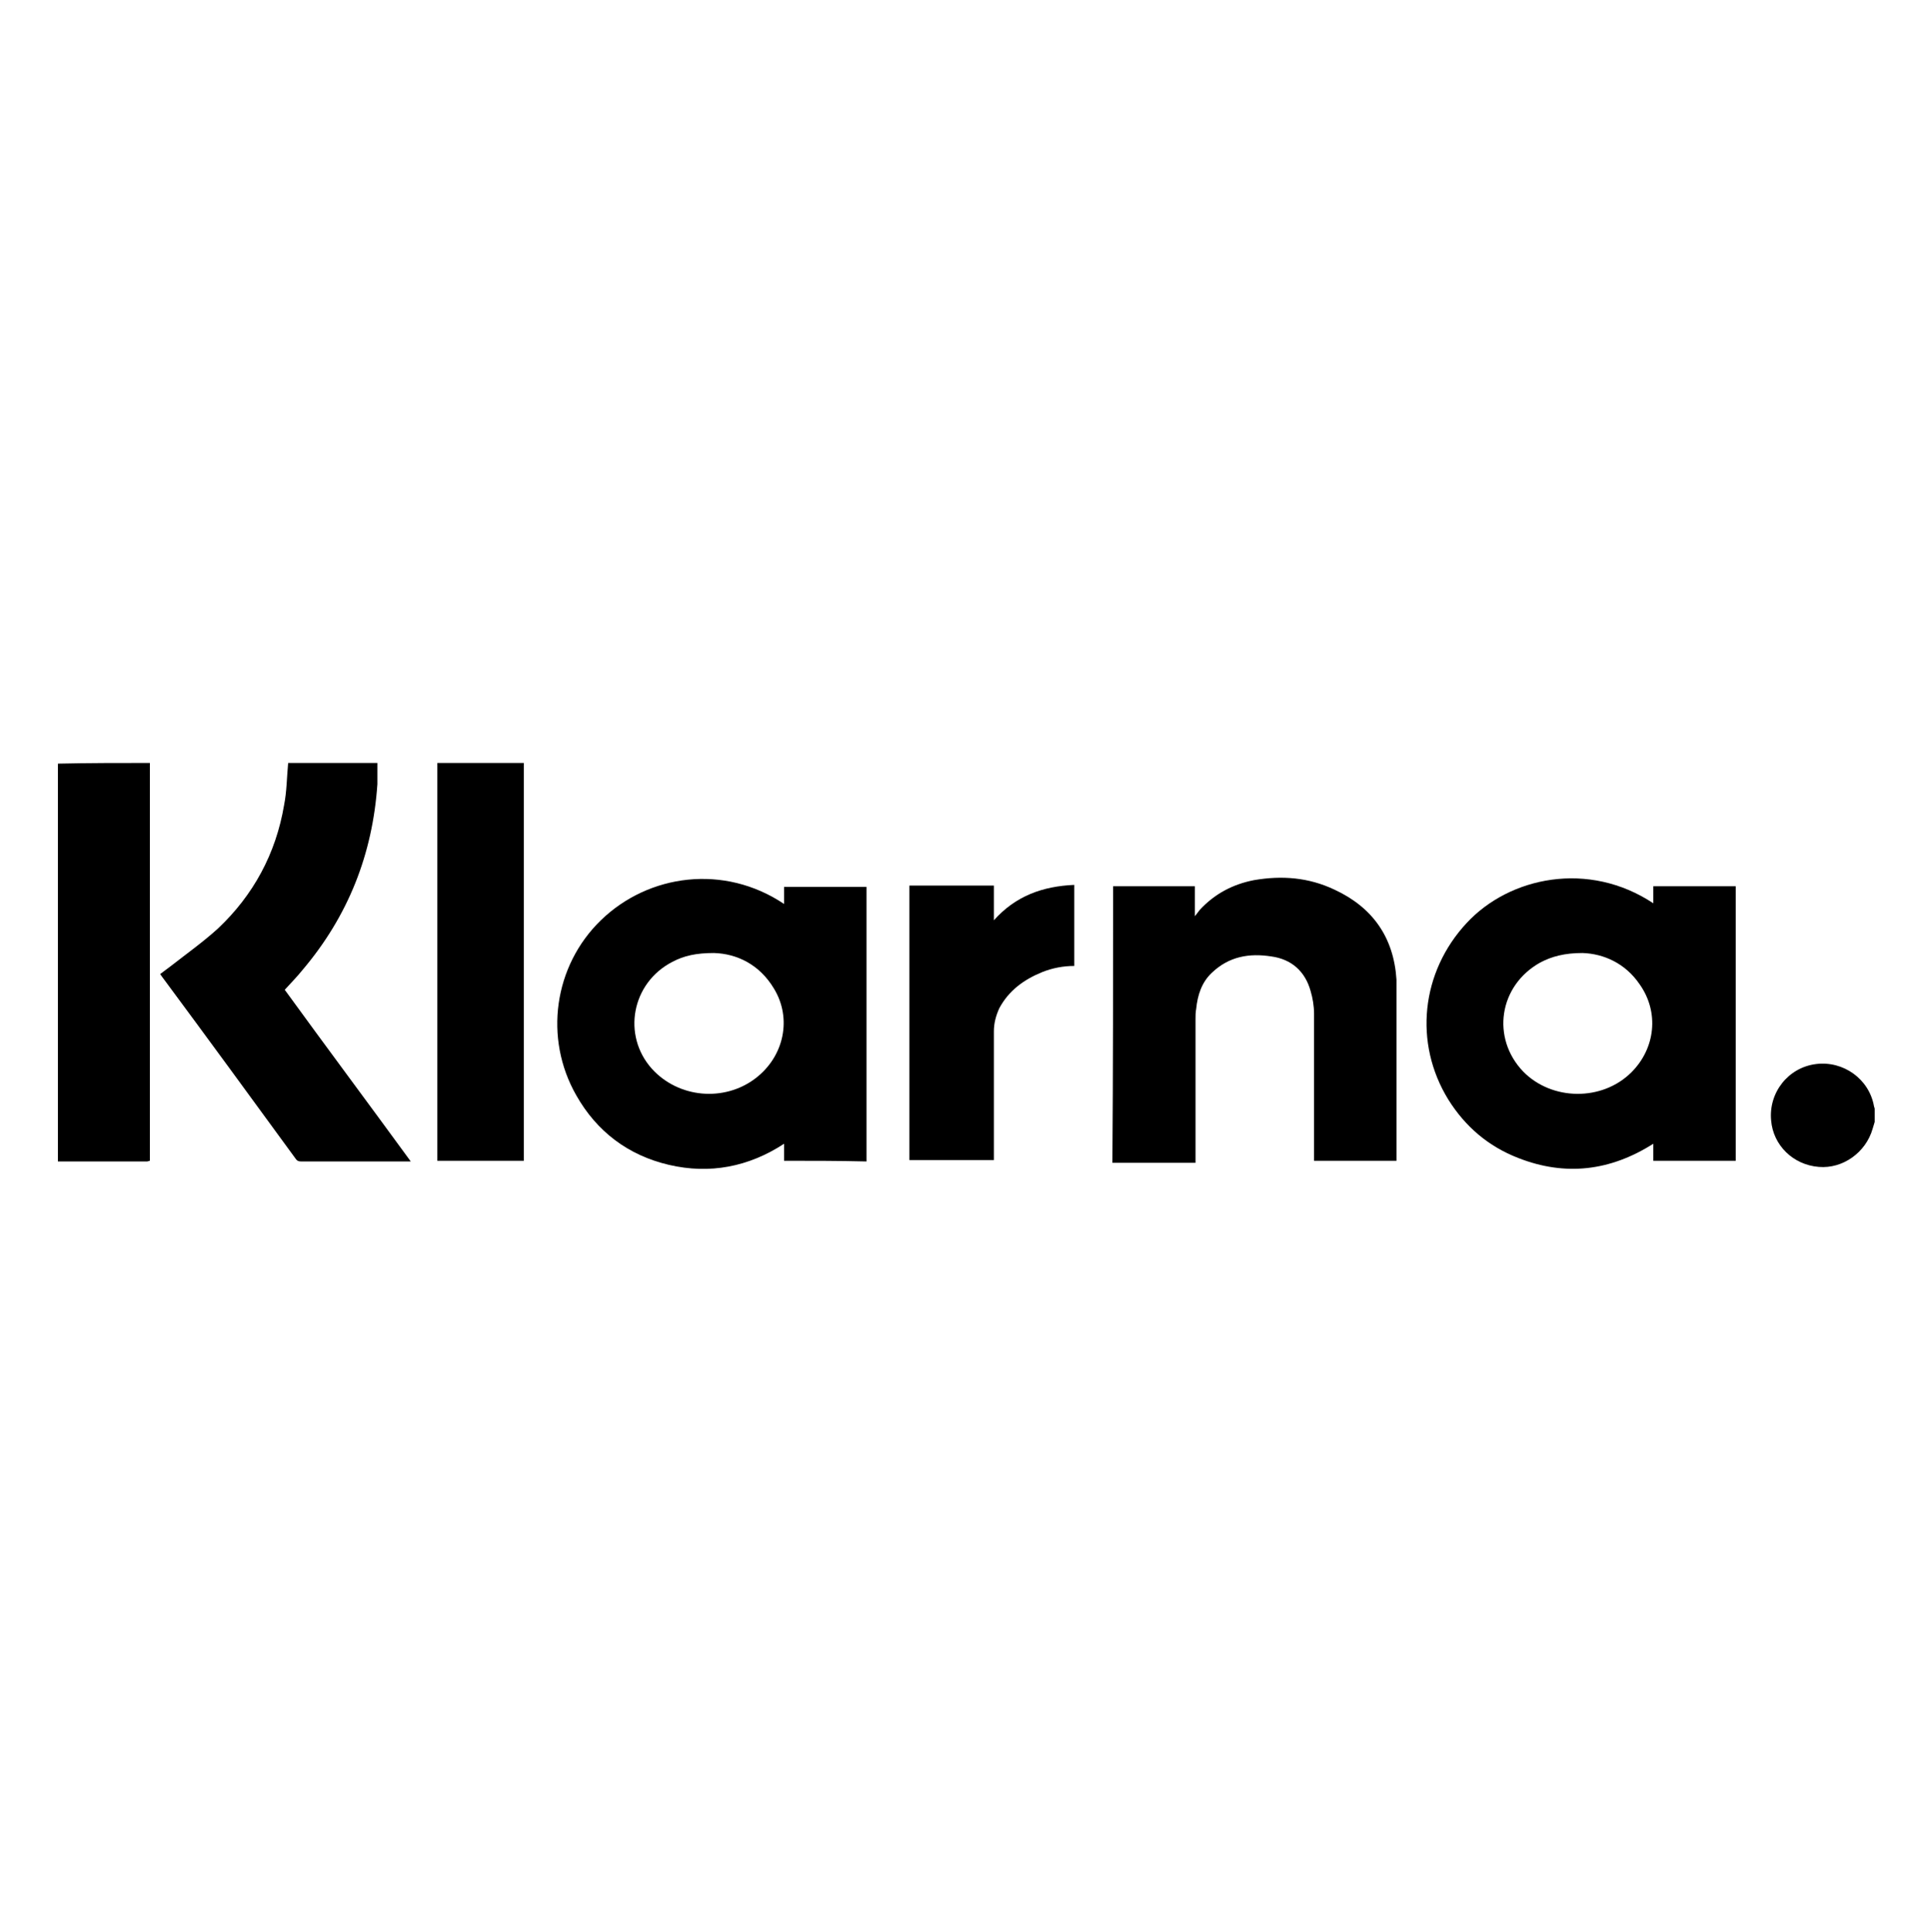
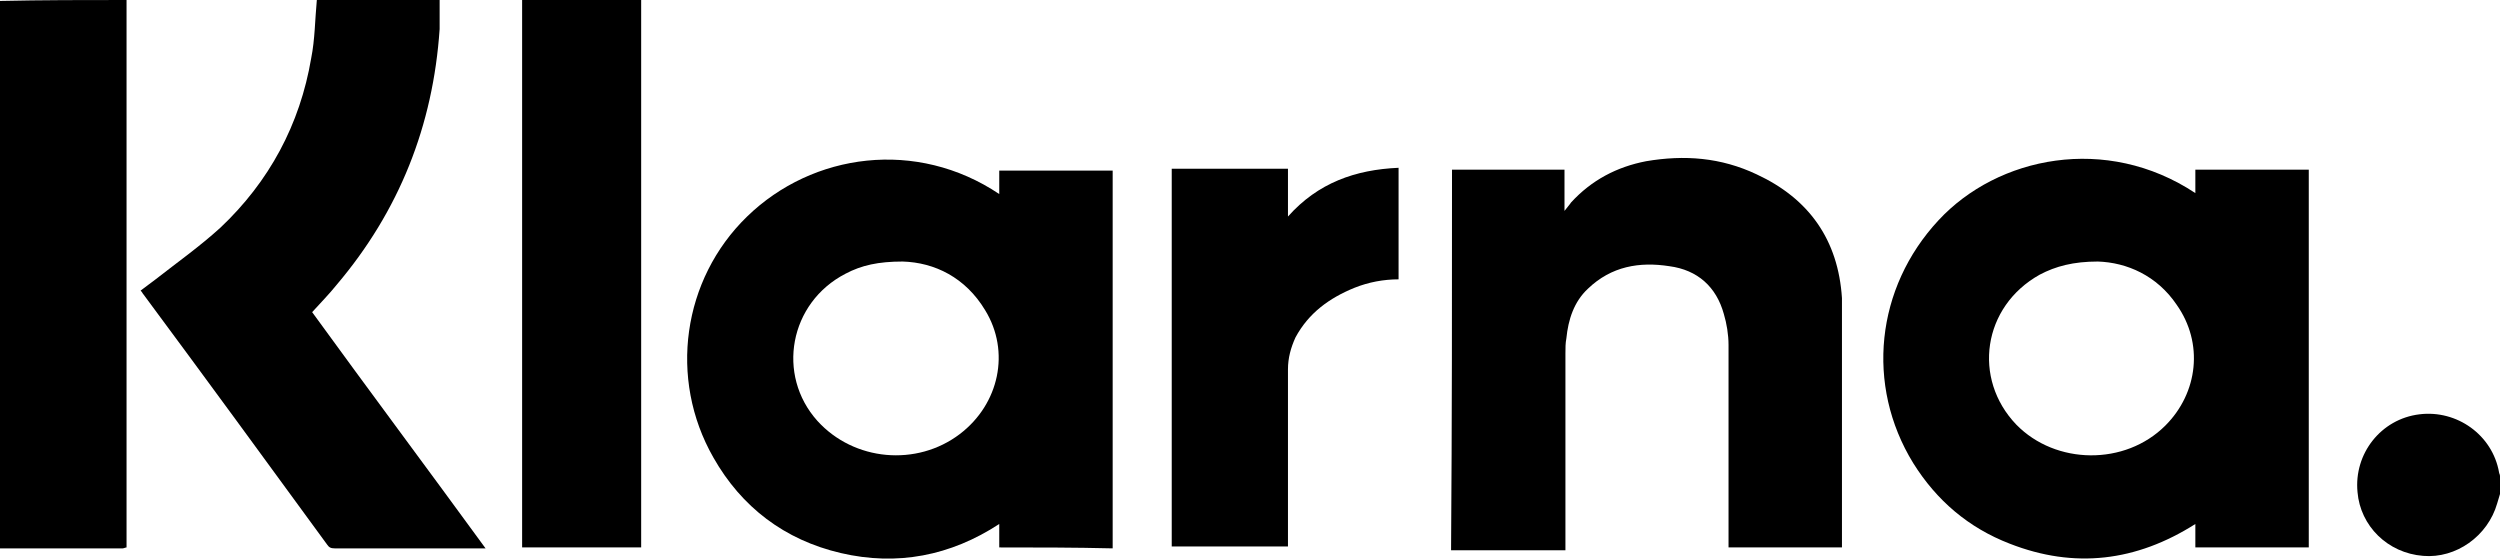
- <svg xmlns="http://www.w3.org/2000/svg" version="1.1" id="Layer_1" x="0px" y="0px" viewBox="0 0 283.5 283.5" style="enable-background:new 0 0 283.5 283.5;" xml:space="preserve">
+ <svg xmlns="http://www.w3.org/2000/svg" version="1.1" id="Layer_1" x="0px" y="0px" viewBox="8.5 112 266.7 59.6" style="enable-background:new 8.5 112 266.7 59.6;" xml:space="preserve">
  <g id="XMLID_1_">
    <g id="XMLID_5_">
      <path id="XMLID_38_" d="M55.4,112c0,1,0,2,0,3.1c-0.7,10.3-4.3,19.4-11,27.3c-0.8,1-1.7,1.9-2.6,2.9c6.1,8.4,12.3,16.7,18.5,25.2    c-0.2,0-0.4,0-0.6,0c-5.2,0-10.4,0-15.5,0c-0.4,0-0.6-0.1-0.8-0.4c-6.5-8.9-13-17.8-19.6-26.7c-0.1-0.1-0.1-0.2-0.3-0.4    c0.5-0.4,1.1-0.8,1.6-1.2c2.3-1.8,4.7-3.5,6.9-5.5c5.2-4.9,8.5-11,9.7-18.1c0.4-2,0.4-4.1,0.6-6.2C46.7,112,51.1,112,55.4,112z" />
      <path id="XMLID_37_" d="M22,112c0,19.5,0,38.9,0,58.4c-0.1,0-0.3,0.1-0.4,0.1c-4.2,0-8.5,0-12.7,0c-0.1,0-0.3,0-0.4,0    c0-19.5,0-39,0-58.4C13,112,17.5,112,22,112z" />
      <path id="XMLID_36_" d="M76.9,112c0,0.2,0,0.4,0,0.6c0,19,0,38.1,0,57.1c0,0.2,0,0.4,0,0.7c-4.2,0-8.4,0-12.7,0c0-0.2,0-0.5,0-0.7    c0-19.1,0-38.1,0-57.2c0-0.2,0-0.3,0-0.5C68.4,112,72.6,112,76.9,112z" />
      <path id="XMLID_35_" d="M275.2,164.7c-0.1,0.3-0.2,0.7-0.3,1c-1,3.5-4.4,5.9-7.9,5.6c-3.8-0.3-6.7-3.2-7-6.8    c-0.4-4.1,2.5-7.8,6.6-8.3c4-0.5,7.8,2.2,8.5,6.2c0,0.1,0.1,0.2,0.1,0.4C275.2,163.4,275.2,164.1,275.2,164.7z" />
      <path id="XMLID_32_" d="M115.1,170.4c0-0.8,0-1.6,0-2.5c-5.2,3.4-10.9,4.5-16.9,3.1s-10.6-4.9-13.6-10.2c-4.8-8.4-3.3-19,3.6-25.7    c7-6.8,18.1-8.3,26.9-2.4c0-0.8,0-1.6,0-2.5c4.1,0,8.1,0,12.1,0c0,13.4,0,26.9,0,40.3C123.1,170.4,119.1,170.4,115.1,170.4z     M104.8,139.9c-2.6,0-4.4,0.4-6.1,1.3c-6,3.1-7.4,10.8-3,15.7c3.9,4.3,10.6,4.9,15.2,1.4c4.2-3.2,5.4-8.8,2.7-13.2    C111.5,141.6,108.2,140,104.8,139.9z" />
      <path id="XMLID_29_" d="M242.7,132.6c0-0.9,0-1.7,0-2.5c4,0,8,0,12.1,0c0,13.4,0,26.9,0,40.3c-4,0-8,0-12.1,0c0-0.8,0-1.6,0-2.5    c-6.3,4-12.9,4.8-19.8,2.1c-4.4-1.7-7.8-4.6-10.3-8.6c-5.1-8.3-4-18.7,2.7-25.9C221.6,128.7,233.2,126.3,242.7,132.6z     M232.3,139.9c-2.6,0-4.5,0.5-6.2,1.4c-6.1,3.4-7.2,11.1-2.5,16c4.2,4.3,11.6,4.4,15.9,0.1c3.5-3.5,4.1-8.8,1.2-12.9    C238.6,141.4,235.4,140,232.3,139.9z" />
      <path id="XMLID_28_" d="M163.4,130.1c4,0,8,0,12,0c0,1.4,0,2.8,0,4.4c0.3-0.4,0.5-0.6,0.7-0.9c2.2-2.4,4.9-3.8,8-4.4    c4.1-0.7,8-0.4,11.8,1.4c5.6,2.6,8.7,7,9.1,13.2c0,0.4,0,0.8,0,1.2c0,8.2,0,16.4,0,24.6c0,0.2,0,0.5,0,0.8c-4,0-8.1,0-12.1,0    c0-0.2,0-0.4,0-0.6c0-7,0-14,0-21c0-1.1-0.2-2.3-0.5-3.3c-0.8-2.9-2.8-4.7-5.8-5.1c-3.2-0.5-6.2,0-8.7,2.4    c-1.5,1.4-2.1,3.3-2.3,5.3c-0.1,0.5-0.1,1-0.1,1.6c0,6.7,0,13.4,0,20.2c0,0.2,0,0.5,0,0.8c-4.1,0-8.1,0-12.2,0    C163.4,157,163.4,143.6,163.4,130.1z" />
      <path id="XMLID_27_" d="M157.7,141.8c-1.6,0-3.2,0.3-4.7,0.9c-2.7,1.1-4.9,2.7-6.3,5.3c-0.5,1.1-0.8,2.2-0.8,3.4    c0,6.1,0,12.1,0,18.2c0,0.2,0,0.4,0,0.7c-4.1,0-8.2,0-12.4,0c0-13.4,0-26.9,0-40.3c4.1,0,8.2,0,12.4,0c0,1.7,0,3.3,0,5.1    c3.2-3.6,7.2-5,11.8-5.2C157.7,134,157.7,137.9,157.7,141.8z" />
    </g>
  </g>
</svg>
